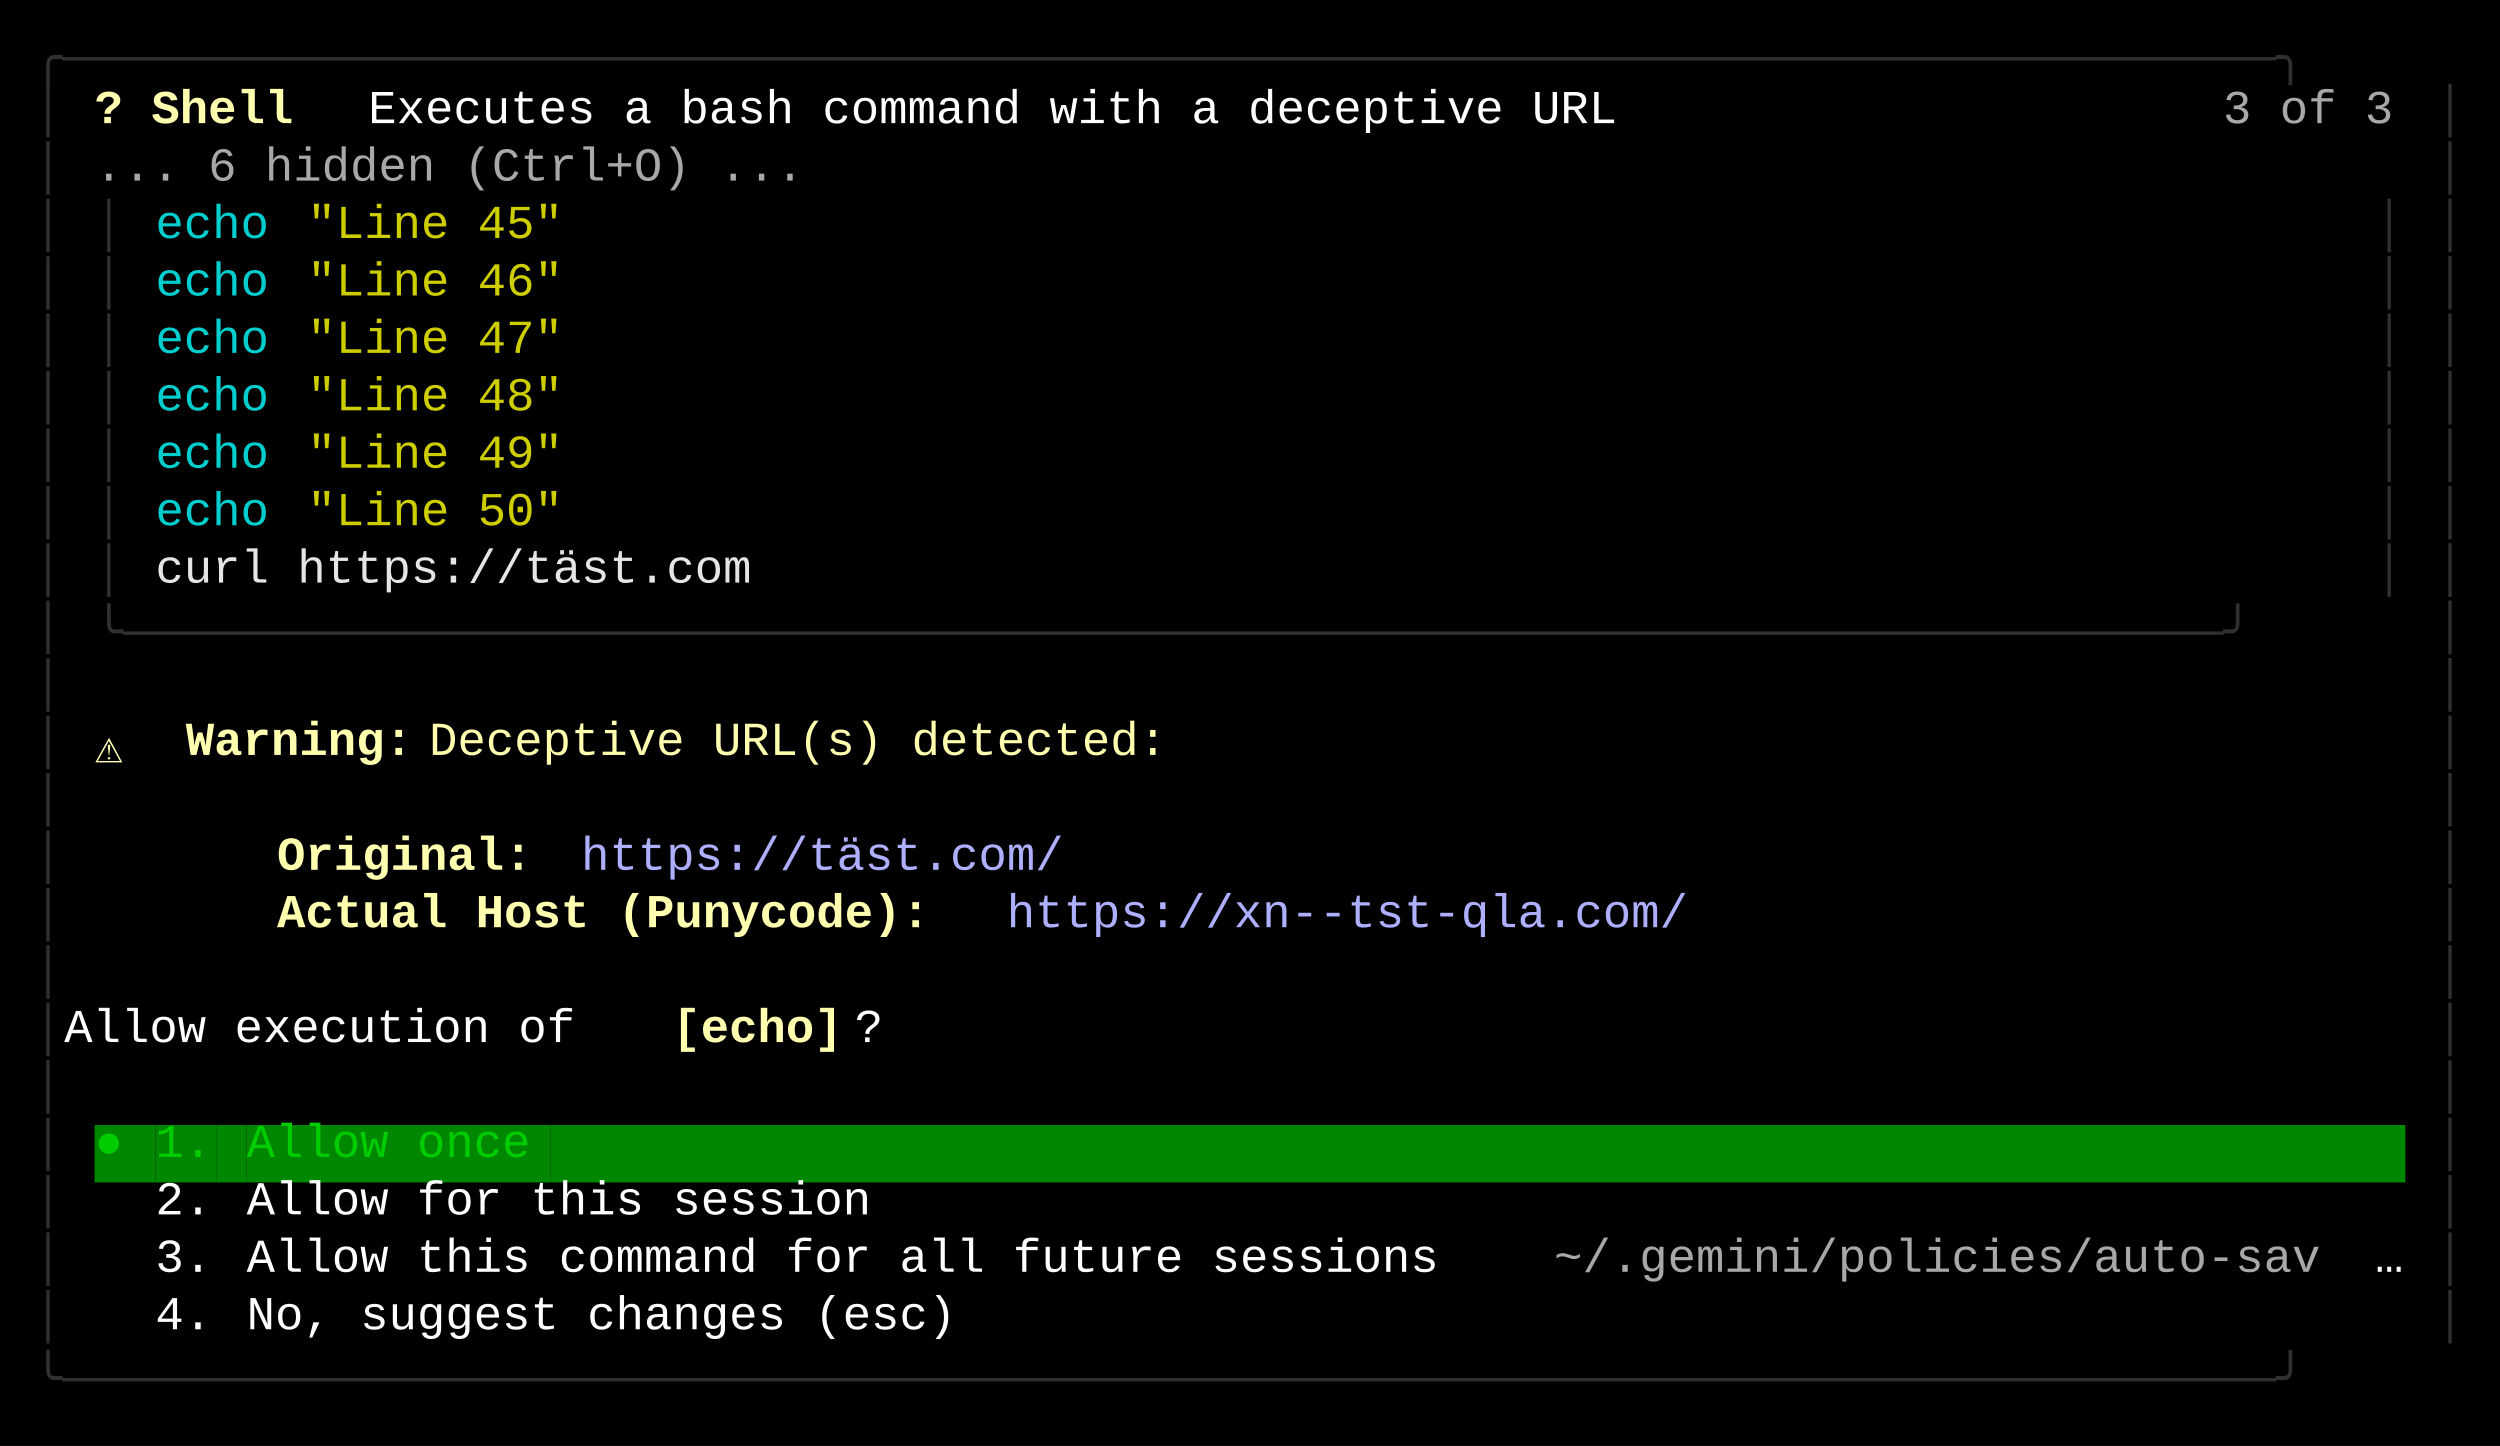
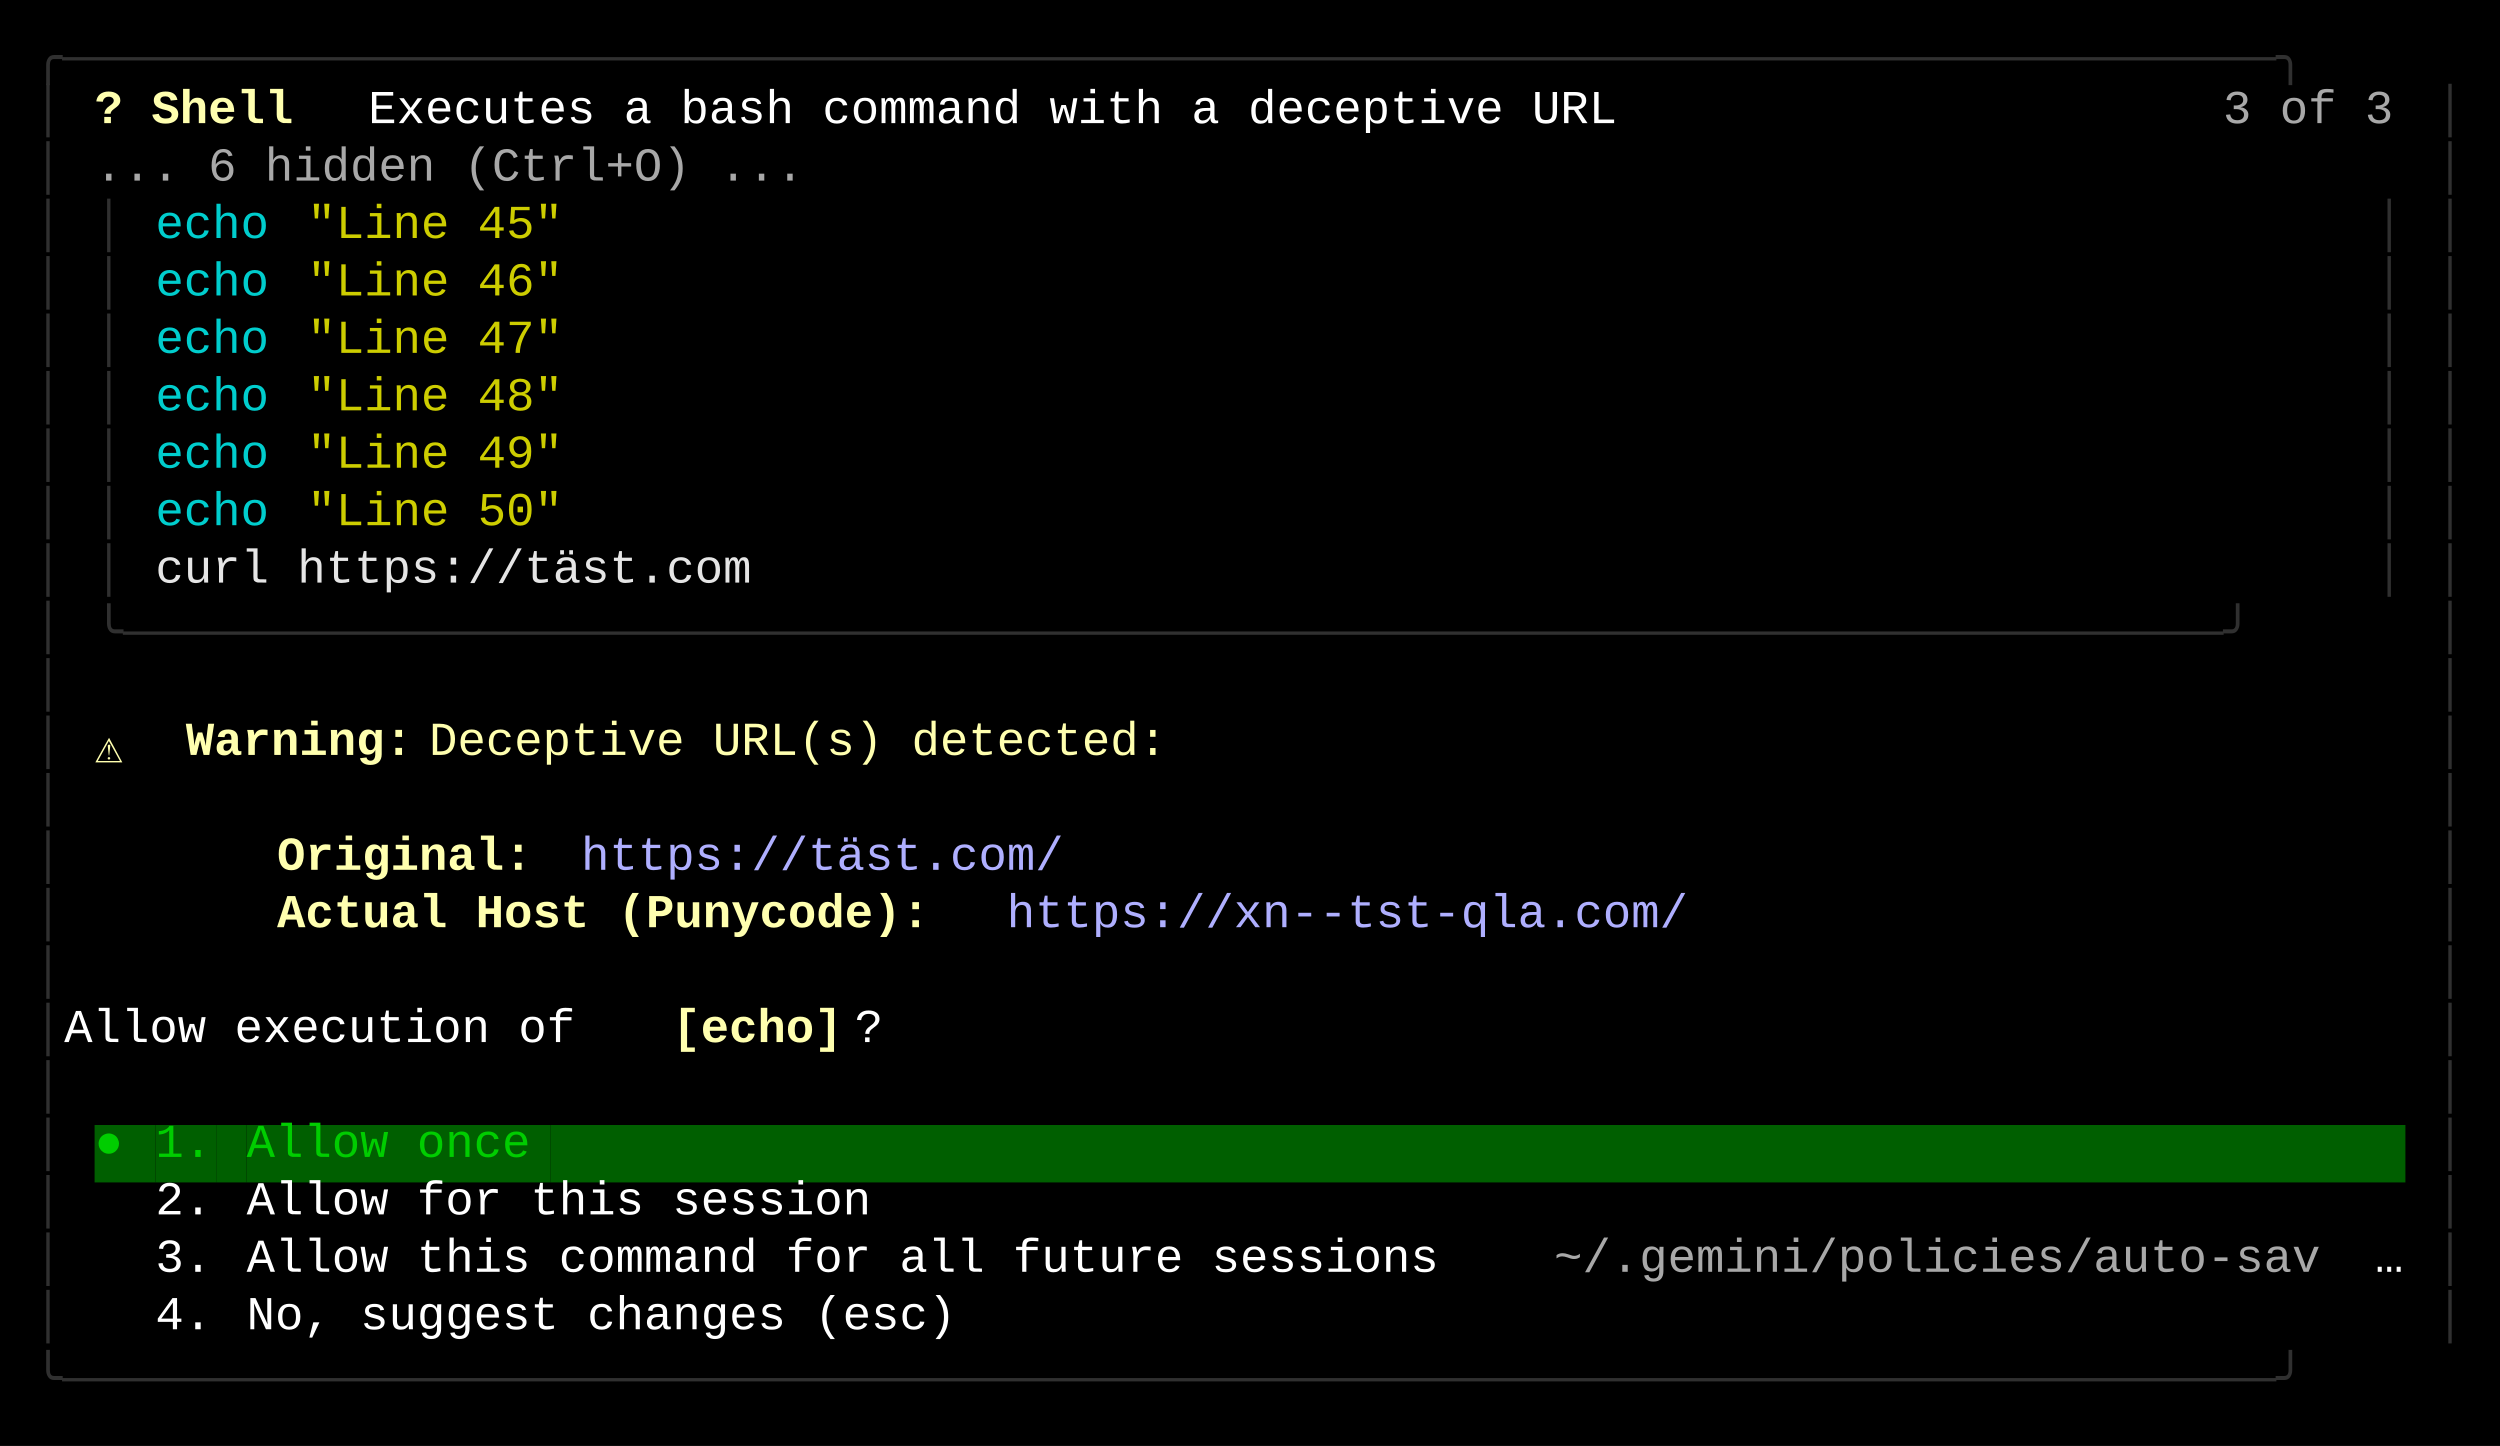
<svg xmlns="http://www.w3.org/2000/svg" width="740" height="428" viewBox="0 0 740 428">
  <style>
    text { font-family: Consolas, "Courier New", monospace; font-size: 14px; dominant-baseline: text-before-edge; white-space: pre; }
  </style>
  <rect width="740" height="428" fill="#000000" />
  <g transform="translate(10, 10)">
    <text x="0" y="2" fill="#303030" textLength="720" lengthAdjust="spacingAndGlyphs">╭──────────────────────────────────────────────────────────────────────────────╮</text>
    <text x="0" y="19" fill="#303030" textLength="9" lengthAdjust="spacingAndGlyphs">│</text>
    <text x="18" y="19" fill="#ffffaf" textLength="81" lengthAdjust="spacingAndGlyphs" font-weight="bold">? Shell  </text>
    <text x="99" y="19" fill="#ffffff" textLength="396" lengthAdjust="spacingAndGlyphs">Executes a bash command with a deceptive URL</text>
    <text x="648" y="19" fill="#a8a8a8" textLength="54" lengthAdjust="spacingAndGlyphs">3 of 3</text>
    <text x="711" y="19" fill="#303030" textLength="9" lengthAdjust="spacingAndGlyphs">│</text>
    <text x="0" y="36" fill="#303030" textLength="9" lengthAdjust="spacingAndGlyphs">│</text>
    <text x="18" y="36" fill="#a8a8a8" textLength="225" lengthAdjust="spacingAndGlyphs">... 6 hidden (Ctrl+O) ...</text>
    <text x="711" y="36" fill="#303030" textLength="9" lengthAdjust="spacingAndGlyphs">│</text>
    <text x="0" y="53" fill="#303030" textLength="9" lengthAdjust="spacingAndGlyphs">│</text>
    <text x="18" y="53" fill="#303030" textLength="9" lengthAdjust="spacingAndGlyphs">│</text>
    <text x="36" y="53" fill="#00cdcd" textLength="36" lengthAdjust="spacingAndGlyphs">echo</text>
    <text x="81" y="53" fill="#cdcd00" textLength="81" lengthAdjust="spacingAndGlyphs">"Line 45"</text>
    <text x="693" y="53" fill="#303030" textLength="9" lengthAdjust="spacingAndGlyphs">│</text>
    <text x="711" y="53" fill="#303030" textLength="9" lengthAdjust="spacingAndGlyphs">│</text>
    <text x="0" y="70" fill="#303030" textLength="9" lengthAdjust="spacingAndGlyphs">│</text>
    <text x="18" y="70" fill="#303030" textLength="9" lengthAdjust="spacingAndGlyphs">│</text>
    <text x="36" y="70" fill="#00cdcd" textLength="36" lengthAdjust="spacingAndGlyphs">echo</text>
    <text x="81" y="70" fill="#cdcd00" textLength="81" lengthAdjust="spacingAndGlyphs">"Line 46"</text>
    <text x="693" y="70" fill="#303030" textLength="9" lengthAdjust="spacingAndGlyphs">│</text>
    <text x="711" y="70" fill="#303030" textLength="9" lengthAdjust="spacingAndGlyphs">│</text>
    <text x="0" y="87" fill="#303030" textLength="9" lengthAdjust="spacingAndGlyphs">│</text>
    <text x="18" y="87" fill="#303030" textLength="9" lengthAdjust="spacingAndGlyphs">│</text>
    <text x="36" y="87" fill="#00cdcd" textLength="36" lengthAdjust="spacingAndGlyphs">echo</text>
    <text x="81" y="87" fill="#cdcd00" textLength="81" lengthAdjust="spacingAndGlyphs">"Line 47"</text>
    <text x="693" y="87" fill="#303030" textLength="9" lengthAdjust="spacingAndGlyphs">│</text>
    <text x="711" y="87" fill="#303030" textLength="9" lengthAdjust="spacingAndGlyphs">│</text>
    <text x="0" y="104" fill="#303030" textLength="9" lengthAdjust="spacingAndGlyphs">│</text>
    <text x="18" y="104" fill="#303030" textLength="9" lengthAdjust="spacingAndGlyphs">│</text>
    <text x="36" y="104" fill="#00cdcd" textLength="36" lengthAdjust="spacingAndGlyphs">echo</text>
    <text x="81" y="104" fill="#cdcd00" textLength="81" lengthAdjust="spacingAndGlyphs">"Line 48"</text>
    <text x="693" y="104" fill="#303030" textLength="9" lengthAdjust="spacingAndGlyphs">│</text>
    <text x="711" y="104" fill="#303030" textLength="9" lengthAdjust="spacingAndGlyphs">│</text>
    <text x="0" y="121" fill="#303030" textLength="9" lengthAdjust="spacingAndGlyphs">│</text>
    <text x="18" y="121" fill="#303030" textLength="9" lengthAdjust="spacingAndGlyphs">│</text>
    <text x="36" y="121" fill="#00cdcd" textLength="36" lengthAdjust="spacingAndGlyphs">echo</text>
    <text x="81" y="121" fill="#cdcd00" textLength="81" lengthAdjust="spacingAndGlyphs">"Line 49"</text>
    <text x="693" y="121" fill="#303030" textLength="9" lengthAdjust="spacingAndGlyphs">│</text>
    <text x="711" y="121" fill="#303030" textLength="9" lengthAdjust="spacingAndGlyphs">│</text>
    <text x="0" y="138" fill="#303030" textLength="9" lengthAdjust="spacingAndGlyphs">│</text>
    <text x="18" y="138" fill="#303030" textLength="9" lengthAdjust="spacingAndGlyphs">│</text>
    <text x="36" y="138" fill="#00cdcd" textLength="36" lengthAdjust="spacingAndGlyphs">echo</text>
    <text x="81" y="138" fill="#cdcd00" textLength="81" lengthAdjust="spacingAndGlyphs">"Line 50"</text>
    <text x="693" y="138" fill="#303030" textLength="9" lengthAdjust="spacingAndGlyphs">│</text>
    <text x="711" y="138" fill="#303030" textLength="9" lengthAdjust="spacingAndGlyphs">│</text>
    <text x="0" y="155" fill="#303030" textLength="9" lengthAdjust="spacingAndGlyphs">│</text>
    <text x="18" y="155" fill="#303030" textLength="9" lengthAdjust="spacingAndGlyphs">│</text>
    <text x="36" y="155" fill="#e5e5e5" textLength="189" lengthAdjust="spacingAndGlyphs">curl https://täst.com</text>
    <text x="693" y="155" fill="#303030" textLength="9" lengthAdjust="spacingAndGlyphs">│</text>
    <text x="711" y="155" fill="#303030" textLength="9" lengthAdjust="spacingAndGlyphs">│</text>
    <text x="0" y="172" fill="#303030" textLength="9" lengthAdjust="spacingAndGlyphs">│</text>
    <text x="18" y="172" fill="#303030" textLength="684" lengthAdjust="spacingAndGlyphs">╰──────────────────────────────────────────────────────────────────────────╯</text>
    <text x="711" y="172" fill="#303030" textLength="9" lengthAdjust="spacingAndGlyphs">│</text>
    <text x="0" y="189" fill="#303030" textLength="9" lengthAdjust="spacingAndGlyphs">│</text>
    <text x="711" y="189" fill="#303030" textLength="9" lengthAdjust="spacingAndGlyphs">│</text>
    <text x="0" y="206" fill="#303030" textLength="9" lengthAdjust="spacingAndGlyphs">│</text>
    <text x="18" y="206" fill="#ffffaf" textLength="18" lengthAdjust="spacingAndGlyphs">⚠ </text>
    <text x="45" y="206" fill="#ffffaf" textLength="72" lengthAdjust="spacingAndGlyphs" font-weight="bold">Warning:</text>
    <text x="117" y="206" fill="#ffffaf" textLength="243" lengthAdjust="spacingAndGlyphs"> Deceptive URL(s) detected:</text>
    <text x="711" y="206" fill="#303030" textLength="9" lengthAdjust="spacingAndGlyphs">│</text>
    <text x="0" y="223" fill="#303030" textLength="9" lengthAdjust="spacingAndGlyphs">│</text>
    <text x="711" y="223" fill="#303030" textLength="9" lengthAdjust="spacingAndGlyphs">│</text>
    <text x="0" y="240" fill="#303030" textLength="9" lengthAdjust="spacingAndGlyphs">│</text>
    <text x="72" y="240" fill="#ffffaf" textLength="81" lengthAdjust="spacingAndGlyphs" font-weight="bold">Original:</text>
    <text x="162" y="240" fill="#afafff" textLength="153" lengthAdjust="spacingAndGlyphs">https://täst.com/</text>
    <text x="711" y="240" fill="#303030" textLength="9" lengthAdjust="spacingAndGlyphs">│</text>
    <text x="0" y="257" fill="#303030" textLength="9" lengthAdjust="spacingAndGlyphs">│</text>
    <text x="72" y="257" fill="#ffffaf" textLength="207" lengthAdjust="spacingAndGlyphs" font-weight="bold">Actual Host (Punycode):</text>
    <text x="288" y="257" fill="#afafff" textLength="216" lengthAdjust="spacingAndGlyphs">https://xn--tst-qla.com/</text>
    <text x="711" y="257" fill="#303030" textLength="9" lengthAdjust="spacingAndGlyphs">│</text>
    <text x="0" y="274" fill="#303030" textLength="9" lengthAdjust="spacingAndGlyphs">│</text>
    <text x="711" y="274" fill="#303030" textLength="9" lengthAdjust="spacingAndGlyphs">│</text>
    <text x="0" y="291" fill="#303030" textLength="9" lengthAdjust="spacingAndGlyphs">│</text>
    <text x="9" y="291" fill="#ffffff" textLength="180" lengthAdjust="spacingAndGlyphs"> Allow execution of </text>
    <text x="189" y="291" fill="#ffffaf" textLength="54" lengthAdjust="spacingAndGlyphs" font-weight="bold">[echo]</text>
    <text x="243" y="291" fill="#ffffff" textLength="468" lengthAdjust="spacingAndGlyphs">?                                                   </text>
    <text x="711" y="291" fill="#303030" textLength="9" lengthAdjust="spacingAndGlyphs">│</text>
    <text x="0" y="308" fill="#303030" textLength="9" lengthAdjust="spacingAndGlyphs">│</text>
    <text x="711" y="308" fill="#303030" textLength="9" lengthAdjust="spacingAndGlyphs">│</text>
    <text x="0" y="325" fill="#303030" textLength="9" lengthAdjust="spacingAndGlyphs">│</text>
-     <rect x="18" y="323" width="9" height="17" fill="#008700" />
+     <rect x="18" y="323" width="9" height="17" fill="#005f00" />
    <text x="18" y="325" fill="#00cd00" textLength="9" lengthAdjust="spacingAndGlyphs">●</text>
-     <rect x="27" y="323" width="9" height="17" fill="#008700" />
-     <rect x="36" y="323" width="18" height="17" fill="#008700" />
+     <rect x="27" y="323" width="9" height="17" fill="#005f00" />
+     <rect x="36" y="323" width="18" height="17" fill="#005f00" />
    <text x="36" y="325" fill="#00cd00" textLength="18" lengthAdjust="spacingAndGlyphs">1.</text>
-     <rect x="54" y="323" width="9" height="17" fill="#008700" />
-     <rect x="63" y="323" width="90" height="17" fill="#008700" />
+     <rect x="54" y="323" width="9" height="17" fill="#005f00" />
+     <rect x="63" y="323" width="90" height="17" fill="#005f00" />
    <text x="63" y="325" fill="#00cd00" textLength="90" lengthAdjust="spacingAndGlyphs">Allow once</text>
-     <rect x="153" y="323" width="549" height="17" fill="#008700" />
+     <rect x="153" y="323" width="549" height="17" fill="#005f00" />
    <text x="711" y="325" fill="#303030" textLength="9" lengthAdjust="spacingAndGlyphs">│</text>
    <text x="0" y="342" fill="#303030" textLength="9" lengthAdjust="spacingAndGlyphs">│</text>
    <text x="36" y="342" fill="#ffffff" textLength="18" lengthAdjust="spacingAndGlyphs">2.</text>
    <text x="63" y="342" fill="#ffffff" textLength="198" lengthAdjust="spacingAndGlyphs">Allow for this session</text>
    <text x="711" y="342" fill="#303030" textLength="9" lengthAdjust="spacingAndGlyphs">│</text>
    <text x="0" y="359" fill="#303030" textLength="9" lengthAdjust="spacingAndGlyphs">│</text>
    <text x="36" y="359" fill="#ffffff" textLength="18" lengthAdjust="spacingAndGlyphs">3.</text>
    <text x="63" y="359" fill="#ffffff" textLength="387" lengthAdjust="spacingAndGlyphs">Allow this command for all future sessions </text>
    <text x="450" y="359" fill="#a8a8a8" textLength="243" lengthAdjust="spacingAndGlyphs">~/.gemini/policies/auto-sav</text>
    <text x="693" y="359" fill="#ffffff" textLength="9" lengthAdjust="spacingAndGlyphs">…</text>
    <text x="711" y="359" fill="#303030" textLength="9" lengthAdjust="spacingAndGlyphs">│</text>
    <text x="0" y="376" fill="#303030" textLength="9" lengthAdjust="spacingAndGlyphs">│</text>
    <text x="36" y="376" fill="#ffffff" textLength="18" lengthAdjust="spacingAndGlyphs">4.</text>
    <text x="63" y="376" fill="#ffffff" textLength="225" lengthAdjust="spacingAndGlyphs">No, suggest changes (esc)</text>
    <text x="711" y="376" fill="#303030" textLength="9" lengthAdjust="spacingAndGlyphs">│</text>
    <text x="0" y="393" fill="#303030" textLength="720" lengthAdjust="spacingAndGlyphs">╰──────────────────────────────────────────────────────────────────────────────╯</text>
  </g>
</svg>
